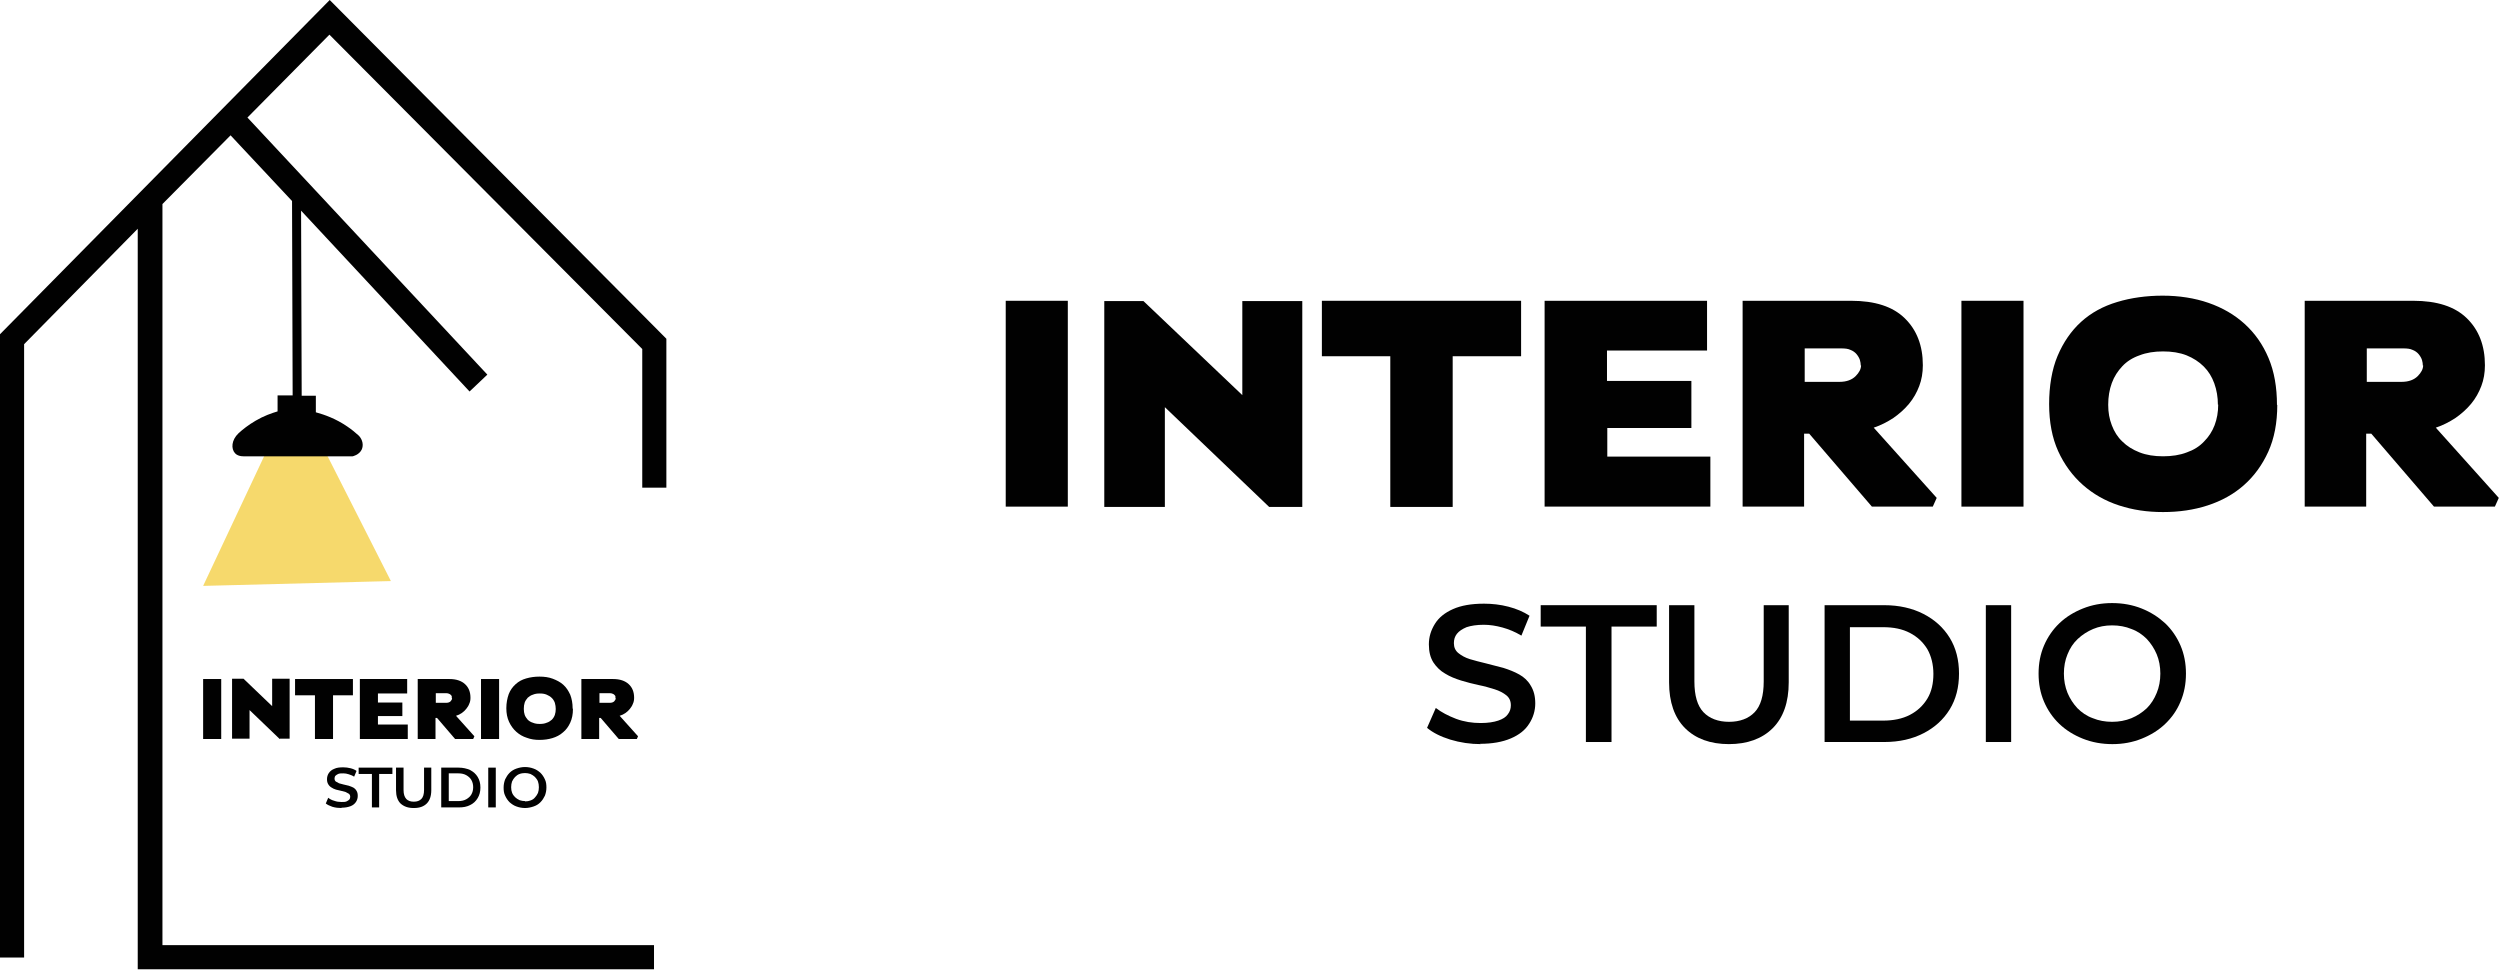
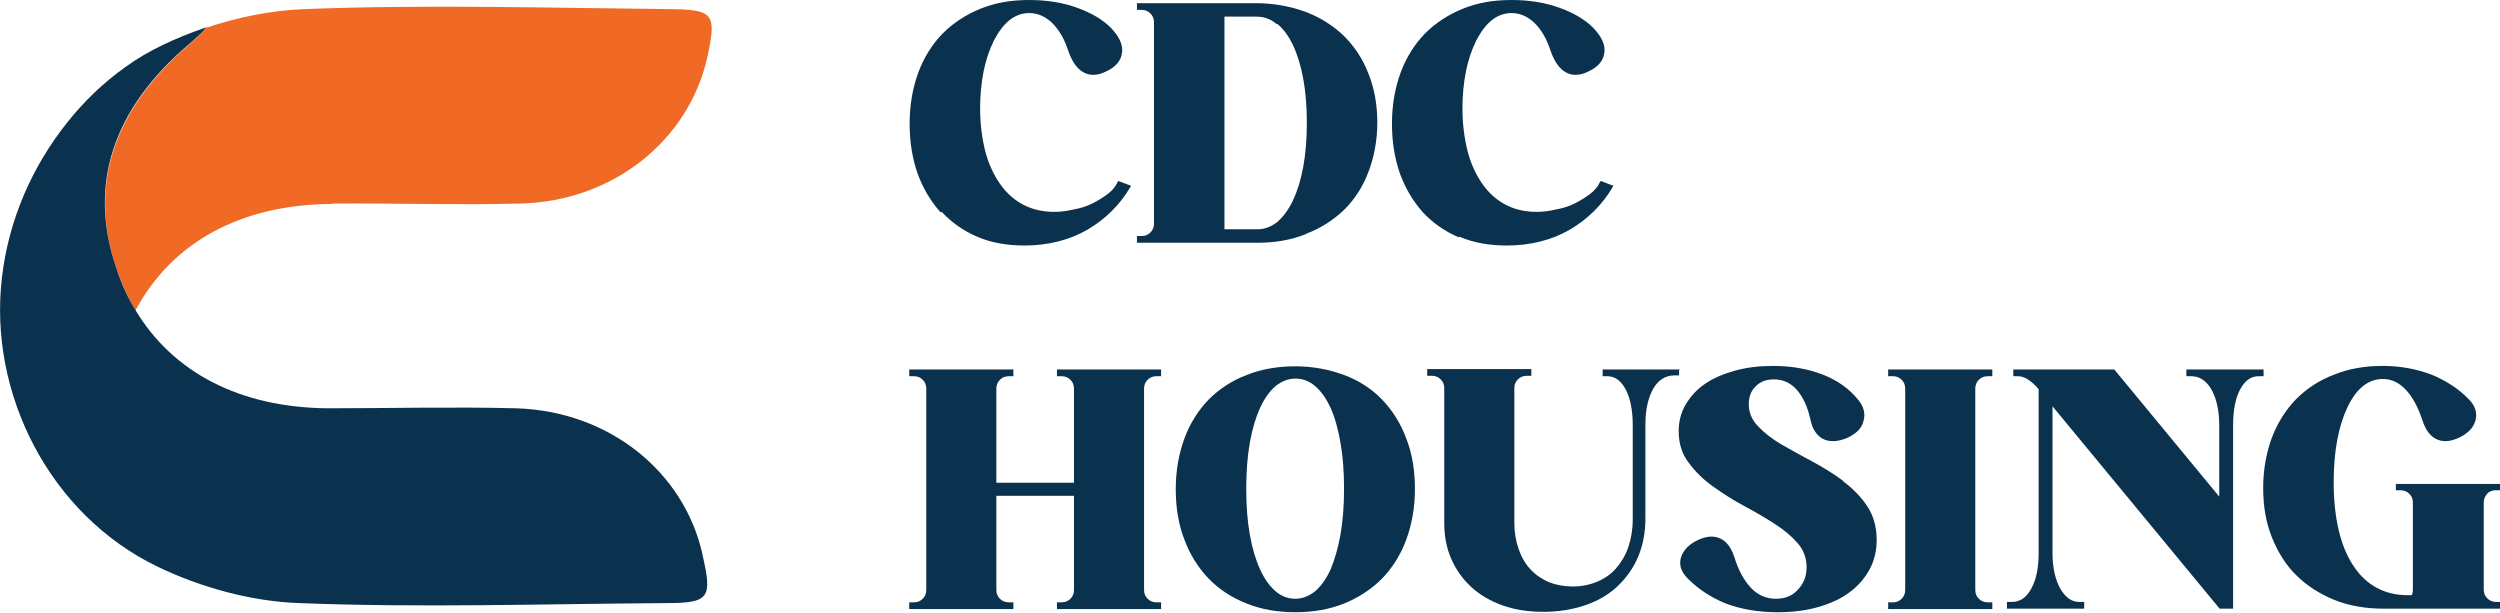
- <svg xmlns="http://www.w3.org/2000/svg" id="Layer_2" data-name="Layer 2" viewBox="0 0 82.95 32.17">
+ <svg xmlns="http://www.w3.org/2000/svg" id="Layer_2" data-name="Layer 2" viewBox="0 0 63.13 15.46">
  <defs>
    <style>
      .cls-1 {
-         fill: #f6d96c;
-         fill-rule: evenodd;
+         fill: #f06a25;
      }

      .cls-2 {
-         fill: #010101;
+         fill: #0a324f;
      }
    </style>
  </defs>
  <g id="Layer_1-2" data-name="Layer 1">
    <g>
      <g>
-         <g>
-           <path class="cls-2" d="M6.74,24.52v-1.99h.6v1.99h-.6Z" />
-           <path class="cls-2" d="M9.28,24.52l-1-.96v.1s0,.09,0,.15c0,.07,0,.15,0,.26v.44h-.58v-1.99h.38l.95.91v-.91h.58v1.99h-.32Z" />
-           <path class="cls-2" d="M11.05,23.07v1.45h-.6v-1.45h-.66v-.54h1.92v.54h-.66Z" />
-           <path class="cls-2" d="M11.94,24.52v-1.99h1.57v.48h-.97v.12s0,.06,0,.08c0,.02,0,.04,0,.05v.05h.81v.45h-.81v.28h.99v.48h-1.6Z" />
-           <path class="cls-2" d="M15.1,24.52l-.6-.7h-.05v.7h-.59v-1.99s1.05,0,1.05,0c.23,0,.4.06.52.17.12.11.18.26.18.45,0,.07-.01.14-.04.2-.02.06-.06.12-.1.17-.04.05-.09.1-.15.14-.06.04-.12.07-.19.09l.61.68-.04.09h-.6ZM14.99,23.16s0-.03,0-.05c0-.02-.02-.04-.03-.05-.02-.02-.03-.03-.06-.04-.02-.01-.05-.02-.09-.02h-.35v.32h.34c.07,0,.12-.02.15-.05.03-.03.05-.07.05-.1Z" />
-           <path class="cls-2" d="M15.96,24.52v-1.99h.6v1.99h-.6Z" />
-           <path class="cls-2" d="M19.01,23.53c0,.17-.03.32-.09.45-.06.13-.14.24-.24.32-.1.09-.22.15-.35.19-.13.04-.28.06-.43.06s-.29-.02-.42-.07c-.13-.04-.25-.11-.35-.2-.1-.09-.18-.2-.24-.33-.06-.13-.09-.28-.09-.45s.03-.33.08-.47c.05-.13.13-.24.23-.33.1-.09.21-.15.35-.19.14-.04.28-.06.44-.06s.31.02.44.07c.13.05.25.11.35.2.1.09.17.2.23.33.05.13.08.28.08.45ZM18.44,23.53c0-.07-.01-.14-.03-.21-.02-.06-.06-.12-.1-.16-.05-.05-.1-.08-.17-.11-.07-.03-.14-.04-.23-.04s-.16.01-.23.04c-.07.02-.12.06-.17.1-.04.05-.08.1-.1.16-.02.06-.03.13-.03.21s.01.14.03.2c.02.06.06.11.1.16.04.04.1.08.17.1.07.03.14.04.23.04s.16-.01.23-.04c.07-.02.12-.06.17-.1.04-.04.08-.1.1-.16.02-.06.03-.13.03-.2Z" />
-           <path class="cls-2" d="M20.53,24.52l-.6-.7h-.05v.7h-.59v-1.99s1.05,0,1.05,0c.23,0,.4.06.52.17.12.11.18.26.18.45,0,.07-.01.14-.04.2-.02.06-.06.12-.1.17-.04.05-.09.1-.15.14-.06.04-.12.07-.19.09l.61.68-.04.09h-.6ZM20.42,23.16s0-.03,0-.05c0-.02-.02-.04-.03-.05-.02-.02-.03-.03-.06-.04-.02-.01-.05-.02-.09-.02h-.35v.32h.34c.07,0,.12-.02.15-.05.03-.03.05-.07.05-.1Z" />
-         </g>
-         <g>
-           <path class="cls-2" d="M11.33,26.81c-.1,0-.2-.01-.3-.04-.09-.03-.17-.07-.22-.11l.08-.19c.05.04.12.08.2.1.08.03.16.04.24.04.07,0,.13,0,.17-.02.04-.02.07-.04.09-.06.02-.03.03-.05.03-.09,0-.04-.01-.07-.04-.1-.03-.02-.07-.04-.11-.06-.05-.01-.1-.03-.15-.04-.06-.01-.11-.03-.17-.04-.06-.02-.11-.04-.15-.07-.05-.03-.08-.06-.11-.11-.03-.05-.04-.1-.04-.17s.02-.14.06-.2c.04-.06.1-.11.18-.14.08-.04.18-.05.3-.05.08,0,.16.01.24.03.08.02.15.05.2.09l-.08.19c-.06-.04-.12-.06-.18-.08-.06-.02-.12-.03-.18-.03-.07,0-.12,0-.17.02-.04.02-.07.04-.09.06s-.03.06-.03.09c0,.04.01.07.04.1.03.02.07.04.11.06.05.01.1.03.15.04.06.01.11.03.17.04.06.02.11.04.15.06.05.03.08.06.11.11.03.05.04.1.04.17s-.02.14-.06.2c-.04.06-.1.11-.18.14s-.18.05-.3.05Z" />
-           <path class="cls-2" d="M12.34,26.79v-1.11h-.44v-.21h1.12v.21h-.44v1.11h-.25Z" />
-           <g>
-             <path class="cls-2" d="M13.72,26.81c-.18,0-.32-.05-.43-.15-.1-.1-.15-.25-.15-.44v-.75h.25v.74c0,.14.03.23.09.3.06.06.14.09.25.09s.19-.03.25-.09c.06-.06.09-.16.09-.3v-.74h.24v.75c0,.19-.05.34-.15.44-.1.1-.24.15-.42.15Z" />
-             <path class="cls-2" d="M14.64,26.79v-1.32h.58c.14,0,.27.03.38.08.11.06.19.13.25.23.06.1.09.21.09.35s-.03.25-.09.35c-.06.1-.14.18-.25.23-.11.06-.23.08-.38.08h-.58ZM14.89,26.58h.32c.1,0,.19-.02.26-.06.07-.04.13-.09.17-.16.04-.07.06-.15.06-.24s-.02-.17-.06-.24c-.04-.07-.1-.12-.17-.16-.07-.04-.16-.06-.26-.06h-.32v.91Z" />
-             <path class="cls-2" d="M16.2,26.79v-1.32h.25v1.32h-.25Z" />
-             <path class="cls-2" d="M17.42,26.81c-.1,0-.2-.02-.28-.05-.09-.03-.16-.08-.23-.14-.06-.06-.11-.13-.15-.22-.04-.08-.05-.17-.05-.27s.02-.19.05-.27c.04-.08.08-.15.15-.22.06-.06.14-.11.23-.14.09-.03.18-.05.28-.05s.2.02.28.05c.09.03.16.08.23.14.06.06.11.13.15.22.04.08.05.17.05.27s-.02.19-.05.27c-.04.08-.08.15-.15.22s-.14.11-.23.14c-.09.03-.18.05-.28.05ZM17.42,26.59c.07,0,.13-.01.18-.03.06-.02.11-.05.15-.1.04-.04.07-.09.1-.15.02-.06.03-.12.03-.19s-.01-.13-.03-.19c-.02-.06-.06-.1-.1-.15-.04-.04-.09-.07-.15-.1-.06-.02-.12-.03-.18-.03s-.13.01-.18.03c-.06.02-.11.06-.15.1s-.07.09-.1.15c-.02.06-.03.12-.03.19s.01.13.03.18c.02.06.06.11.1.15.04.04.09.07.15.1.06.02.12.03.18.03Z" />
-           </g>
-         </g>
-         <polygon class="cls-1" points="8.81 15.04 10.82 15.04 12.97 19.28 6.74 19.44 8.81 15.04" />
-         <path class="cls-2" d="M0,31.77h.8V11.42l3.77-3.83v24.57h17.13v-.8H5.39V6.77l2.26-2.28,2.04,2.18.02,6.45h-.5v.53c-.2.06-.46.15-.73.31-.24.14-.43.29-.57.42-.23.22-.25.51-.11.66.11.12.31.1.34.1h3.56s.21-.04.3-.22c.07-.15.03-.33-.09-.46-.11-.1-.24-.21-.39-.31-.38-.26-.75-.39-1.04-.47v-.55h-.47l-.02-6.14,5.59,6,.59-.56L8.21,3.9l2.72-2.75,10.38,10.43v4.6h.8v-4.94L10.94,0,0,11.09v20.67Z" />
+         <path class="cls-2" d="M23.78,5.35c.25.27.55.48.9.63.35.15.75.22,1.19.22.6,0,1.14-.14,1.59-.4.46-.27.82-.63,1.08-1.07l.02-.04-.32-.12-.02.03c-.05.11-.13.21-.25.3-.12.09-.25.17-.39.24-.14.07-.3.12-.47.15-.17.04-.33.06-.49.06-.29,0-.55-.06-.78-.18-.23-.12-.43-.3-.59-.53-.16-.23-.29-.51-.37-.82-.08-.32-.13-.68-.13-1.08,0-.33.03-.65.09-.95.06-.29.15-.55.26-.77.11-.21.24-.39.39-.51.15-.12.32-.18.5-.18.22,0,.41.09.58.25.17.17.3.39.39.66.14.43.36.65.65.65.1,0,.21-.03.31-.08.24-.11.38-.26.41-.46.04-.2-.06-.42-.28-.65-.2-.2-.48-.37-.84-.5-.35-.13-.76-.2-1.22-.2s-.86.07-1.23.22c-.37.15-.69.36-.96.63-.26.27-.47.6-.61.98-.14.38-.22.81-.22,1.29s.07.88.2,1.26c.14.38.33.7.58.98Z" />
+         <path class="cls-2" d="M32.99,5.9c.37-.14.69-.35.96-.61.26-.26.47-.58.61-.96.14-.37.22-.79.22-1.23s-.07-.86-.22-1.23c-.14-.37-.35-.69-.62-.96-.27-.26-.6-.47-.97-.61-.38-.14-.8-.22-1.27-.22h-2.99v.17h.12c.09,0,.16.03.22.09.06.06.09.13.09.22v5.09c0,.09-.03.16-.09.22s-.13.09-.22.09h-.12v.17h3.04c.45,0,.86-.07,1.23-.22ZM32.25.6c.16.13.29.31.4.54.11.23.2.52.26.85.06.33.09.7.09,1.11s-.03.78-.09,1.11c-.06.33-.15.62-.26.85-.11.23-.24.41-.39.54-.15.12-.32.19-.5.19h-.84V.42h.81c.19,0,.36.06.51.19Z" />
+         <path class="cls-2" d="M36.86,5.98c.35.15.75.22,1.19.22.6,0,1.14-.14,1.59-.4.46-.27.82-.63,1.08-1.07l.02-.04-.32-.12-.02.03c-.05.11-.13.21-.25.3-.12.09-.25.17-.39.24-.14.07-.3.12-.47.15-.17.04-.33.06-.49.06-.29,0-.55-.06-.78-.18-.23-.12-.43-.3-.59-.53-.16-.23-.29-.51-.37-.82-.08-.32-.13-.68-.13-1.08,0-.33.03-.65.09-.95.06-.29.15-.55.26-.77.11-.21.24-.39.39-.51.15-.12.32-.18.5-.18.22,0,.41.09.58.25.17.17.3.39.39.66.14.43.36.65.65.65.1,0,.21-.03.31-.08.24-.11.38-.26.41-.46.04-.2-.06-.42-.28-.65-.2-.2-.48-.37-.84-.5-.35-.13-.76-.2-1.22-.2s-.86.07-1.23.22c-.37.15-.69.36-.96.63-.26.27-.47.6-.61.98-.14.38-.22.81-.22,1.29s.07.88.2,1.26c.14.38.33.7.58.98.25.27.55.48.9.63Z" />
+         <path class="cls-2" d="M26.69,9.5h.11c.1,0,.17.03.23.09.06.06.09.13.09.22v2.38h-1.96v-2.38c0-.09.03-.16.09-.22.06-.06.13-.09.23-.09h.11v-.17h-2.63v.17h.12c.09,0,.16.03.22.09s.09.13.09.22v5.09c0,.09-.03.16-.09.22s-.13.09-.22.09h-.12v.17h2.63v-.17h-.11c-.1,0-.17-.03-.23-.09s-.09-.13-.09-.22v-2.38h1.96v2.38c0,.09-.03.16-.09.22s-.13.09-.23.09h-.11v.17h2.63v-.17h-.12c-.09,0-.16-.03-.22-.09s-.09-.13-.09-.22v-5.09c0-.09.03-.16.09-.22s.13-.09.22-.09h.12v-.17h-2.63v.17Z" />
+         <path class="cls-2" d="M34.9,10.09c-.26-.27-.58-.48-.96-.62-.37-.14-.79-.22-1.23-.22s-.86.07-1.23.22c-.37.14-.69.35-.96.62-.26.27-.47.6-.61.98-.14.38-.22.81-.22,1.28s.07.9.22,1.28c.14.38.35.71.61.98.26.27.58.48.96.63.37.15.79.22,1.23.22s.86-.07,1.23-.22c.37-.15.69-.36.96-.63.26-.27.47-.6.61-.98.14-.38.22-.81.22-1.28s-.07-.9-.22-1.28c-.14-.38-.35-.71-.61-.98ZM33.6,14.38c-.11.24-.24.42-.39.55-.15.12-.32.19-.5.19s-.35-.06-.5-.19c-.15-.13-.28-.31-.39-.55-.11-.24-.2-.54-.26-.88-.06-.34-.09-.73-.09-1.16s.03-.81.09-1.16c.06-.34.15-.64.26-.88.11-.24.24-.42.39-.55.15-.12.32-.19.5-.19s.35.06.5.19c.15.13.28.31.39.55.11.24.19.54.25.88.06.34.09.73.09,1.16s-.03.81-.09,1.16c-.06.34-.15.64-.25.88Z" />
+         <path class="cls-2" d="M42.42,9.33h-1.95v.17h.11c.2,0,.35.11.47.33.12.23.18.53.18.91v2.37c0,.26-.04.49-.11.7-.07.21-.18.39-.31.54-.13.15-.29.26-.48.34-.19.08-.4.12-.62.12s-.42-.04-.6-.11c-.18-.08-.33-.18-.46-.32-.13-.14-.23-.31-.3-.51-.07-.2-.11-.42-.11-.66v-3.41c0-.09.03-.16.09-.22.06-.06.13-.09.23-.09h.11v-.17h-2.63v.17h.12c.09,0,.16.03.22.09s.09.13.09.22v3.41c0,.33.06.64.18.91.12.27.29.51.51.71.22.2.48.35.79.46.31.11.65.16,1.03.16s.74-.06,1.06-.17c.32-.11.59-.27.81-.48.22-.21.4-.46.52-.75.12-.29.18-.61.18-.96v-2.37c0-.38.07-.68.2-.91.13-.22.31-.33.53-.33h.12v-.17Z" />
+         <path class="cls-2" d="M46.54,12.14c-.24-.18-.51-.34-.78-.49-.27-.14-.53-.29-.78-.43-.24-.14-.44-.3-.59-.46-.15-.16-.23-.34-.23-.55,0-.19.06-.35.18-.46.12-.12.27-.17.46-.17.22,0,.42.09.57.26.16.18.28.44.35.77.04.18.11.31.21.4.1.09.22.13.36.13.11,0,.23-.03.35-.08.24-.11.38-.25.42-.44.05-.18,0-.37-.15-.54-.22-.27-.52-.48-.88-.62-.36-.14-.78-.22-1.26-.22-.35,0-.67.04-.96.12-.29.08-.55.19-.75.33-.21.14-.37.32-.49.52-.12.2-.18.43-.18.68,0,.3.08.57.25.79.16.22.36.42.61.6.24.17.5.34.78.49.28.15.54.3.77.45.24.15.44.32.59.49.15.17.23.38.23.61s-.07.41-.22.57c-.14.16-.33.23-.56.23s-.45-.09-.62-.27c-.17-.18-.32-.44-.42-.77-.11-.35-.31-.53-.59-.53-.1,0-.2.03-.32.08-.24.11-.38.26-.44.44-.06.19,0,.37.17.54.27.27.59.48.96.63.37.14.81.22,1.3.22.38,0,.72-.04,1.03-.13.31-.09.58-.21.79-.37.22-.16.39-.36.51-.58.12-.22.18-.48.18-.74,0-.33-.08-.62-.24-.86-.16-.24-.37-.45-.61-.63Z" />
+         <path class="cls-2" d="M47.68,9.5h.12c.09,0,.16.03.22.09.06.06.09.13.09.22v5.09c0,.09-.03.16-.09.22s-.13.09-.22.09h-.12v.17h2.63v-.17h-.11c-.1,0-.17-.03-.23-.09s-.09-.13-.09-.22v-5.09c0-.09.03-.16.09-.22s.13-.09.23-.09h.11v-.17h-2.63v.17Z" />
+         <path class="cls-2" d="M57.16,9.33h-1.95v.17h.12c.21,0,.38.11.51.33.13.23.2.53.2.91v1.8l-2.65-3.21h-2.55v.17h.12c.08,0,.17.03.26.09.09.06.18.14.26.24v4.13c0,.38-.06.68-.19.91-.12.22-.28.33-.49.33h-.12v.17h1.95v-.17h-.12c-.2,0-.35-.11-.48-.33-.13-.23-.2-.53-.2-.91v-3.7l4.22,5.11h.34v-4.63c0-.38.06-.69.18-.91.12-.22.27-.33.47-.33h.12v-.17Z" />
+         <path class="cls-2" d="M62.8,12.47c.06-.06.13-.09.22-.09h.11v-.16h-2.63v.16h.12c.09,0,.16.03.22.09s.09.13.09.22v2.2s0,.1-.03.14h-.1c-.58,0-1.05-.25-1.37-.74-.33-.49-.5-1.21-.5-2.12,0-.38.03-.74.09-1.06.06-.32.15-.6.26-.83.11-.23.24-.41.39-.53.15-.12.32-.18.5-.18.22,0,.41.09.58.27.17.18.31.44.42.77.11.35.31.53.59.53.1,0,.2-.03.32-.08.24-.11.38-.26.43-.44.05-.19,0-.37-.17-.54-.26-.27-.58-.47-.94-.62-.37-.14-.78-.22-1.23-.22s-.86.07-1.23.22c-.37.14-.69.35-.96.62-.26.27-.47.6-.61.97-.14.38-.22.8-.22,1.27s.07.87.22,1.25c.15.37.35.7.62.96.26.26.59.47.96.62.37.15.79.22,1.25.22h2.94v-.17h-.11c-.09,0-.16-.03-.22-.09-.06-.06-.09-.13-.09-.22v-2.2c0-.09.03-.16.09-.22Z" />
      </g>
      <g>
-         <g>
-           <path class="cls-2" d="M33.37,16.81v-6.83h2.06v6.83h-2.06Z" />
-           <path class="cls-2" d="M42.1,16.81l-3.45-3.3v.36c0,.12,0,.3,0,.53,0,.23,0,.53,0,.91v1.51h-2.01v-6.83h1.3l3.28,3.12v-3.12h1.99v6.83h-1.1Z" />
-           <path class="cls-2" d="M48.2,11.82v5h-2.07v-5h-2.27v-1.84h6.61v1.84h-2.26Z" />
-           <path class="cls-2" d="M51.25,16.81v-6.83h5.39v1.65h-3.32v.41c0,.1,0,.19,0,.26,0,.07,0,.13,0,.18v.16h2.8v1.56h-2.79v.95h3.42v1.66h-5.48Z" />
-           <path class="cls-2" d="M62.11,16.81l-2.08-2.42h-.17v2.42h-2.04v-6.83s3.6,0,3.6,0c.79,0,1.38.19,1.78.58.4.39.6.91.6,1.56,0,.25-.04.48-.12.69-.08.21-.19.41-.34.59-.15.18-.32.33-.52.47-.2.13-.41.24-.65.32l2.09,2.33-.13.29h-2.06ZM61.74,12.13c0-.06-.01-.12-.03-.19-.02-.06-.06-.13-.11-.19-.05-.06-.12-.11-.2-.14-.08-.04-.19-.05-.31-.05h-1.21v1.11h1.16c.23,0,.41-.07.53-.19.12-.12.18-.24.18-.36Z" />
-           <path class="cls-2" d="M65.08,16.81v-6.83h2.06v6.83h-2.06Z" />
-           <path class="cls-2" d="M75.56,13.43c0,.6-.1,1.12-.3,1.56-.2.44-.47.81-.81,1.11-.34.3-.74.52-1.2.67-.46.15-.95.22-1.48.22s-1-.07-1.46-.22c-.46-.15-.86-.38-1.2-.68-.34-.3-.62-.68-.82-1.12-.2-.44-.3-.97-.3-1.56s.09-1.15.28-1.6c.19-.45.45-.83.78-1.13.33-.3.73-.52,1.2-.66.46-.14.97-.21,1.51-.21s1.06.08,1.52.24c.46.16.86.39,1.2.7.34.31.6.68.79,1.13.19.45.28.97.28,1.56ZM73.59,13.43c0-.25-.04-.49-.12-.71-.08-.22-.19-.4-.35-.56-.16-.16-.35-.28-.57-.37-.23-.09-.49-.13-.78-.13s-.55.04-.78.13c-.23.08-.42.2-.57.36-.15.16-.27.34-.35.56-.08.22-.12.46-.12.72s.04.47.12.68c.08.21.19.39.35.54.15.15.34.27.57.36.23.09.49.13.78.13s.56-.04.79-.13c.23-.08.42-.2.57-.36.15-.15.27-.33.35-.54.08-.21.12-.44.12-.69Z" />
-           <path class="cls-2" d="M80.76,16.81l-2.08-2.42h-.17v2.42h-2.04v-6.83s3.6,0,3.6,0c.79,0,1.38.19,1.78.58.4.39.6.91.6,1.56,0,.25-.04.48-.12.69-.08.21-.19.41-.34.59-.15.18-.32.33-.52.47-.2.13-.41.24-.65.32l2.09,2.33-.13.29h-2.06ZM80.39,12.13c0-.06-.01-.12-.03-.19-.02-.06-.06-.13-.11-.19-.05-.06-.12-.11-.2-.14-.08-.04-.19-.05-.31-.05h-1.21v1.11h1.16c.23,0,.41-.07.53-.19.12-.12.18-.24.18-.36Z" />
-         </g>
-         <g>
-           <path class="cls-2" d="M49.14,24.69c-.35,0-.69-.05-1.02-.15-.32-.1-.58-.23-.77-.39l.29-.66c.18.14.41.26.67.36.27.1.54.14.82.14.24,0,.43-.03.58-.08.15-.05.26-.12.32-.21.07-.09.1-.19.1-.3,0-.14-.05-.25-.15-.33-.1-.08-.23-.15-.39-.2-.16-.05-.33-.1-.53-.14-.19-.04-.38-.09-.58-.15-.19-.06-.37-.13-.53-.23-.16-.09-.29-.22-.39-.37-.1-.16-.15-.35-.15-.6s.07-.47.2-.68c.13-.21.33-.37.6-.49.27-.12.61-.18,1.03-.18.27,0,.54.03.81.1.27.07.5.17.7.3l-.27.66c-.2-.12-.41-.21-.63-.27-.22-.06-.42-.09-.62-.09-.23,0-.42.03-.57.08-.14.06-.25.13-.32.22s-.1.19-.1.31c0,.14.05.25.15.33.1.08.22.15.38.2.16.05.33.09.53.14.19.05.39.1.58.15.19.06.37.13.53.22.16.09.29.21.38.37.1.16.15.35.15.59s-.07.47-.2.67c-.13.21-.33.37-.61.49s-.62.18-1.03.18Z" />
-           <path class="cls-2" d="M52.62,24.62v-3.83h-1.5v-.71h3.85v.71h-1.5v3.83h-.84Z" />
-           <g>
-             <path class="cls-2" d="M57.37,24.69c-.62,0-1.11-.18-1.46-.53-.35-.35-.53-.86-.53-1.52v-2.56h.84v2.53c0,.47.1.81.3,1.02.2.21.49.32.85.32s.65-.11.85-.32c.2-.21.3-.55.3-1.02v-2.53h.83v2.56c0,.66-.18,1.17-.53,1.52-.35.35-.84.53-1.46.53Z" />
-             <path class="cls-2" d="M60.54,24.62v-4.54h1.98c.49,0,.93.1,1.3.29.37.19.66.45.87.79.21.34.31.74.31,1.19s-.1.85-.31,1.19c-.21.34-.5.6-.87.79-.37.19-.8.29-1.3.29h-1.98ZM61.38,23.91h1.1c.34,0,.64-.06.89-.19.25-.13.44-.31.58-.54.14-.23.2-.51.2-.82s-.07-.59-.2-.82c-.14-.23-.33-.41-.58-.54-.25-.13-.54-.19-.89-.19h-1.1v3.11Z" />
-             <path class="cls-2" d="M65.89,24.62v-4.54h.84v4.54h-.84Z" />
-             <path class="cls-2" d="M70.09,24.69c-.35,0-.68-.06-.98-.18-.3-.12-.56-.28-.78-.49-.22-.21-.39-.46-.51-.74-.12-.28-.18-.59-.18-.93s.06-.65.18-.93c.12-.28.29-.53.51-.74.22-.21.48-.37.78-.49.3-.12.62-.18.97-.18s.68.06.98.18c.3.12.55.28.78.49.22.21.39.46.51.74.12.28.18.59.18.93s-.06.65-.18.93c-.12.29-.29.53-.51.74s-.48.37-.78.49c-.3.12-.62.18-.97.18ZM70.08,23.95c.23,0,.44-.04.64-.12.19-.08.36-.19.51-.33.14-.14.25-.31.33-.51.08-.19.12-.41.12-.64s-.04-.45-.12-.64c-.08-.19-.19-.36-.33-.51-.14-.14-.31-.26-.51-.33-.19-.08-.41-.12-.64-.12s-.44.04-.63.12c-.19.08-.36.19-.51.33s-.26.31-.34.51c-.08.19-.12.41-.12.64s.04.44.12.64c.08.19.19.36.33.51.14.14.31.26.51.33.19.08.41.12.64.12Z" />
-           </g>
-         </g>
+         <path class="cls-1" d="M8.39,5.14c1.59-.01,3.17.04,4.76,0,2.33-.06,4.24-1.59,4.71-3.69.24-1.1.17-1.21-.95-1.22-3.07-.03-6.15-.12-9.22,0-.82.03-1.68.2-2.48.47,0,0-.02.02-.02.03-.13.14-.26.26-.4.38-1.95,1.67-2.57,3.6-1.84,5.71.13.37.29.71.47,1.02.92-1.72,2.66-2.68,4.97-2.69Z" />
+         <path class="cls-2" d="M17.74,14c-.47-2.1-2.37-3.62-4.71-3.69-1.58-.04-3.17,0-4.76,0-2.21-.02-3.9-.9-4.85-2.48-.19-.31-.35-.65-.47-1.02-.74-2.11-.12-4.05,1.84-5.71.14-.12.28-.24.4-.38,0,0,.02-.02.02-.03-.38.13-.76.28-1.11.45-.33.16-.64.34-.93.55-.55.39-1.05.87-1.47,1.4C.82,4.19.22,5.54.05,7c-.35,2.94,1.21,6,3.93,7.31,1.1.53,2.38.88,3.59.92,3.07.12,6.14.02,9.22,0,1.13,0,1.2-.12.95-1.22Z" />
      </g>
    </g>
  </g>
</svg>
